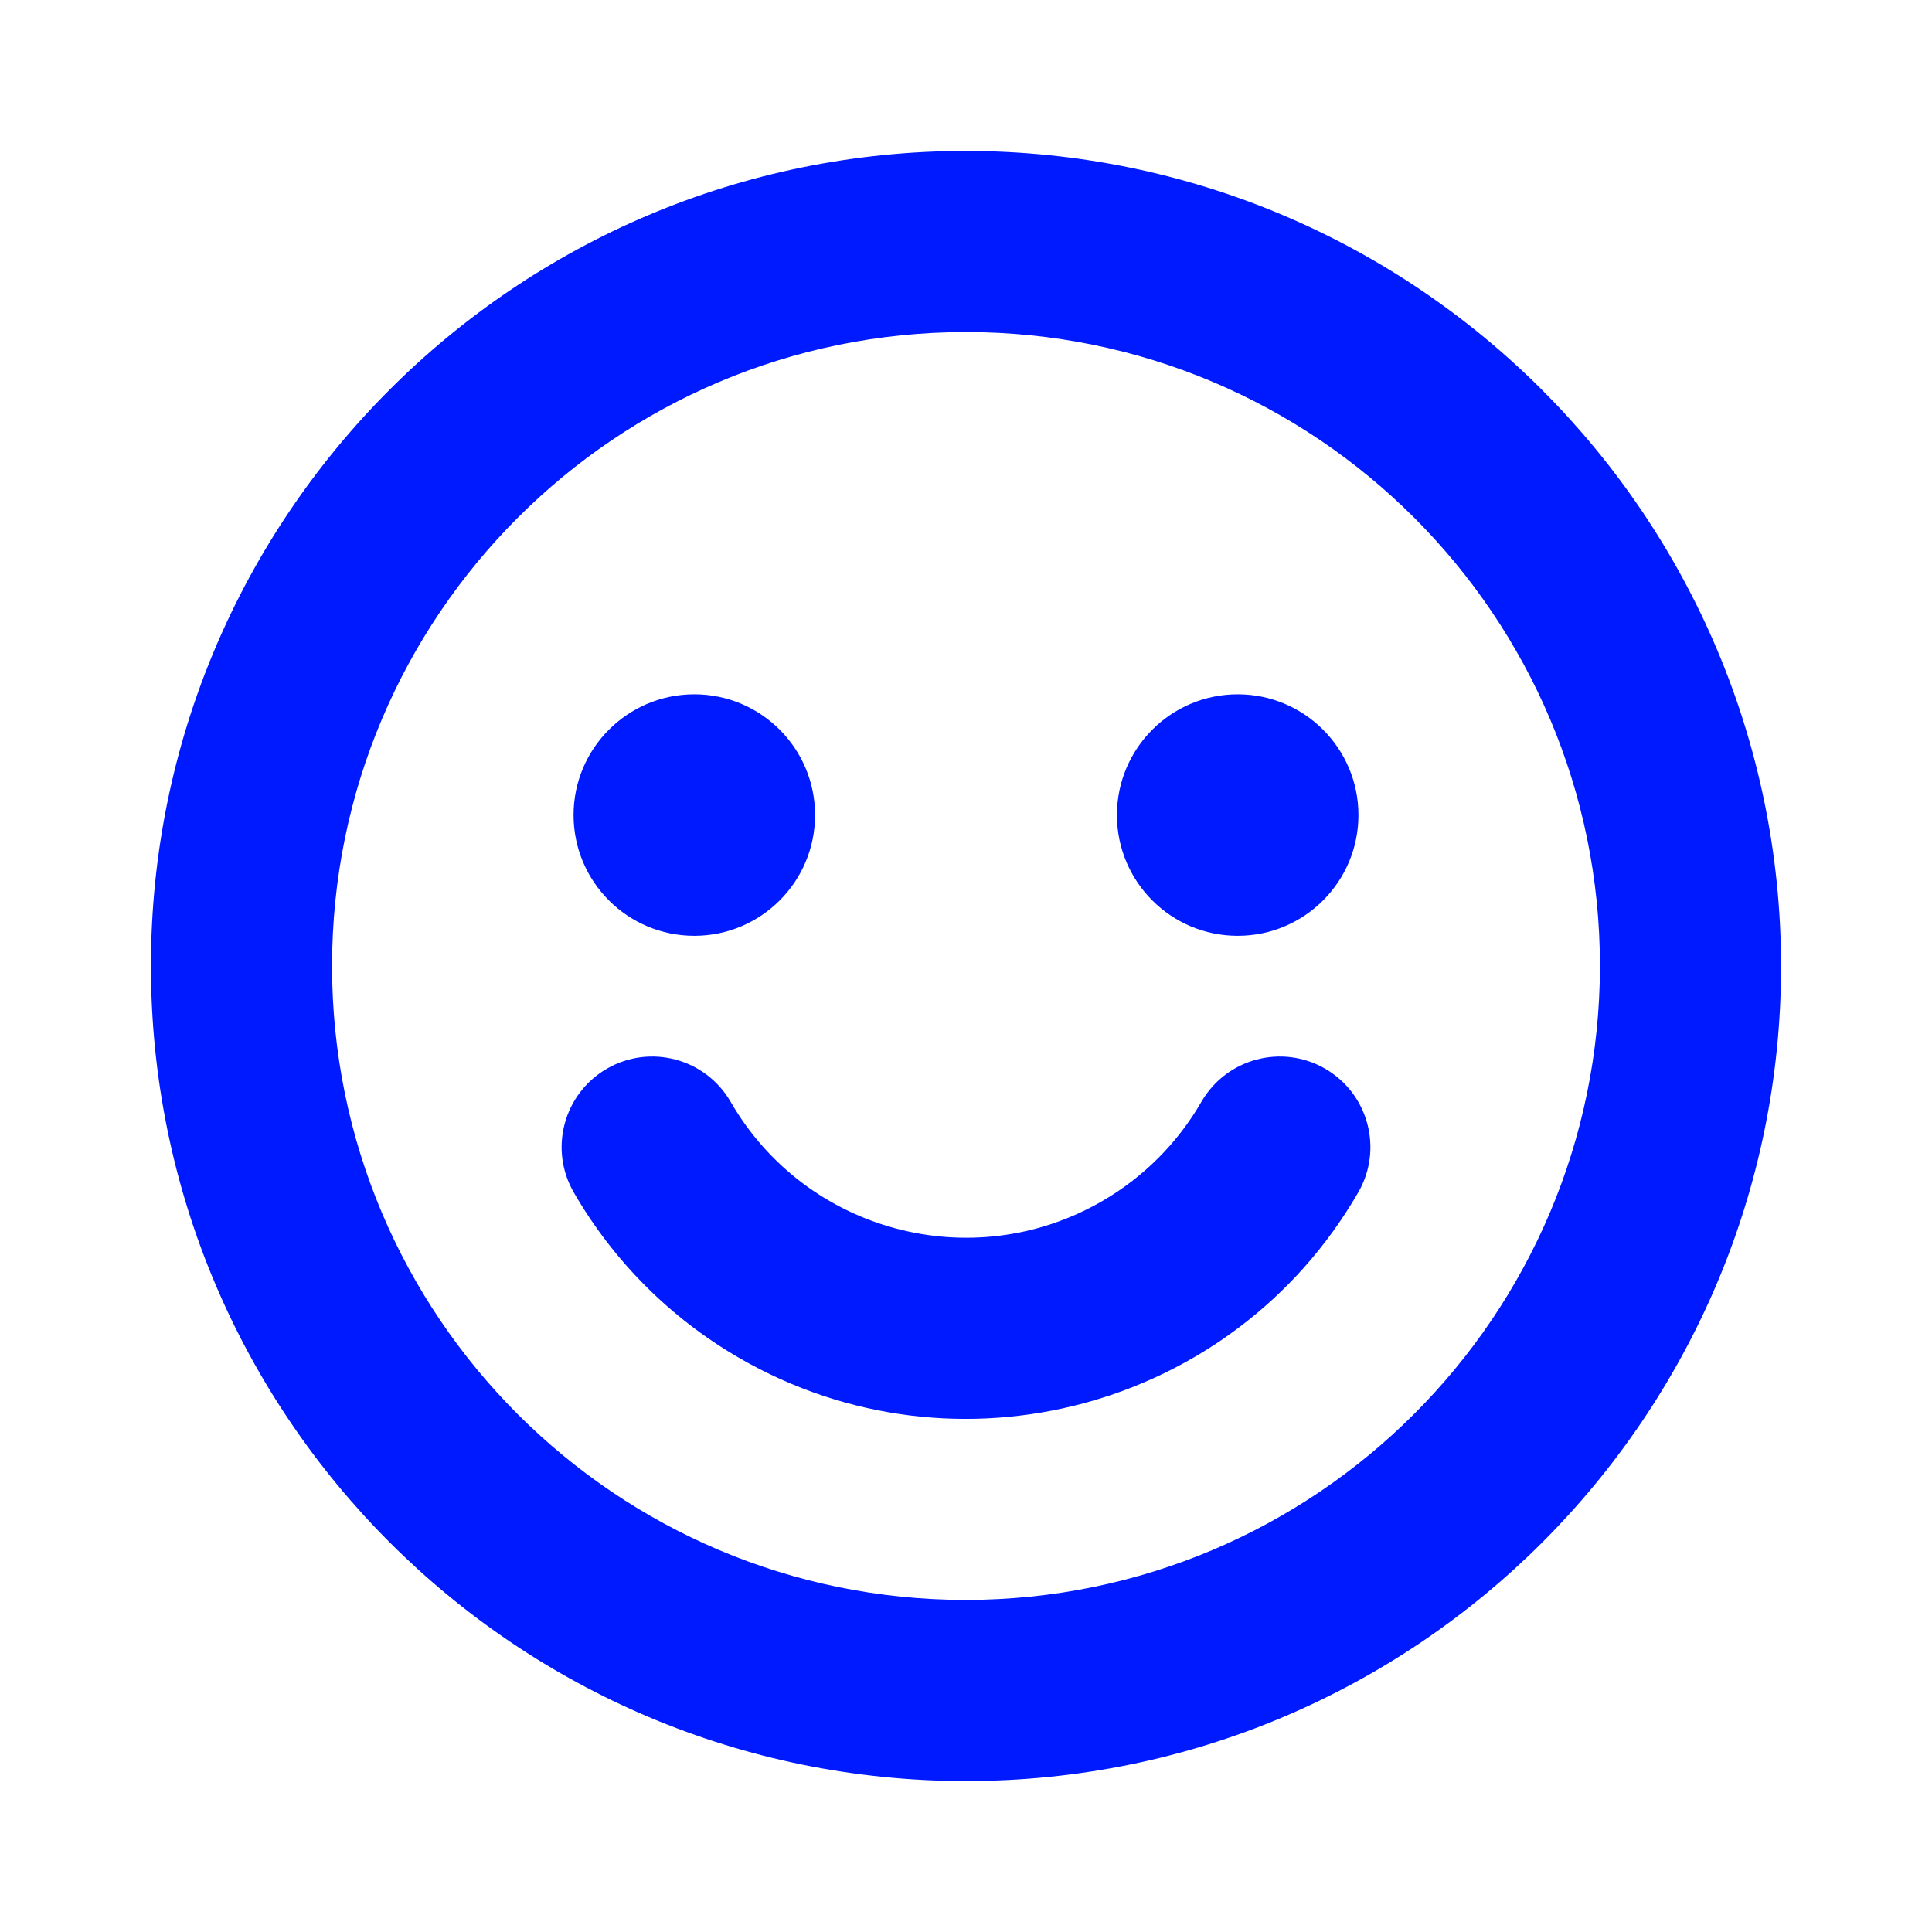
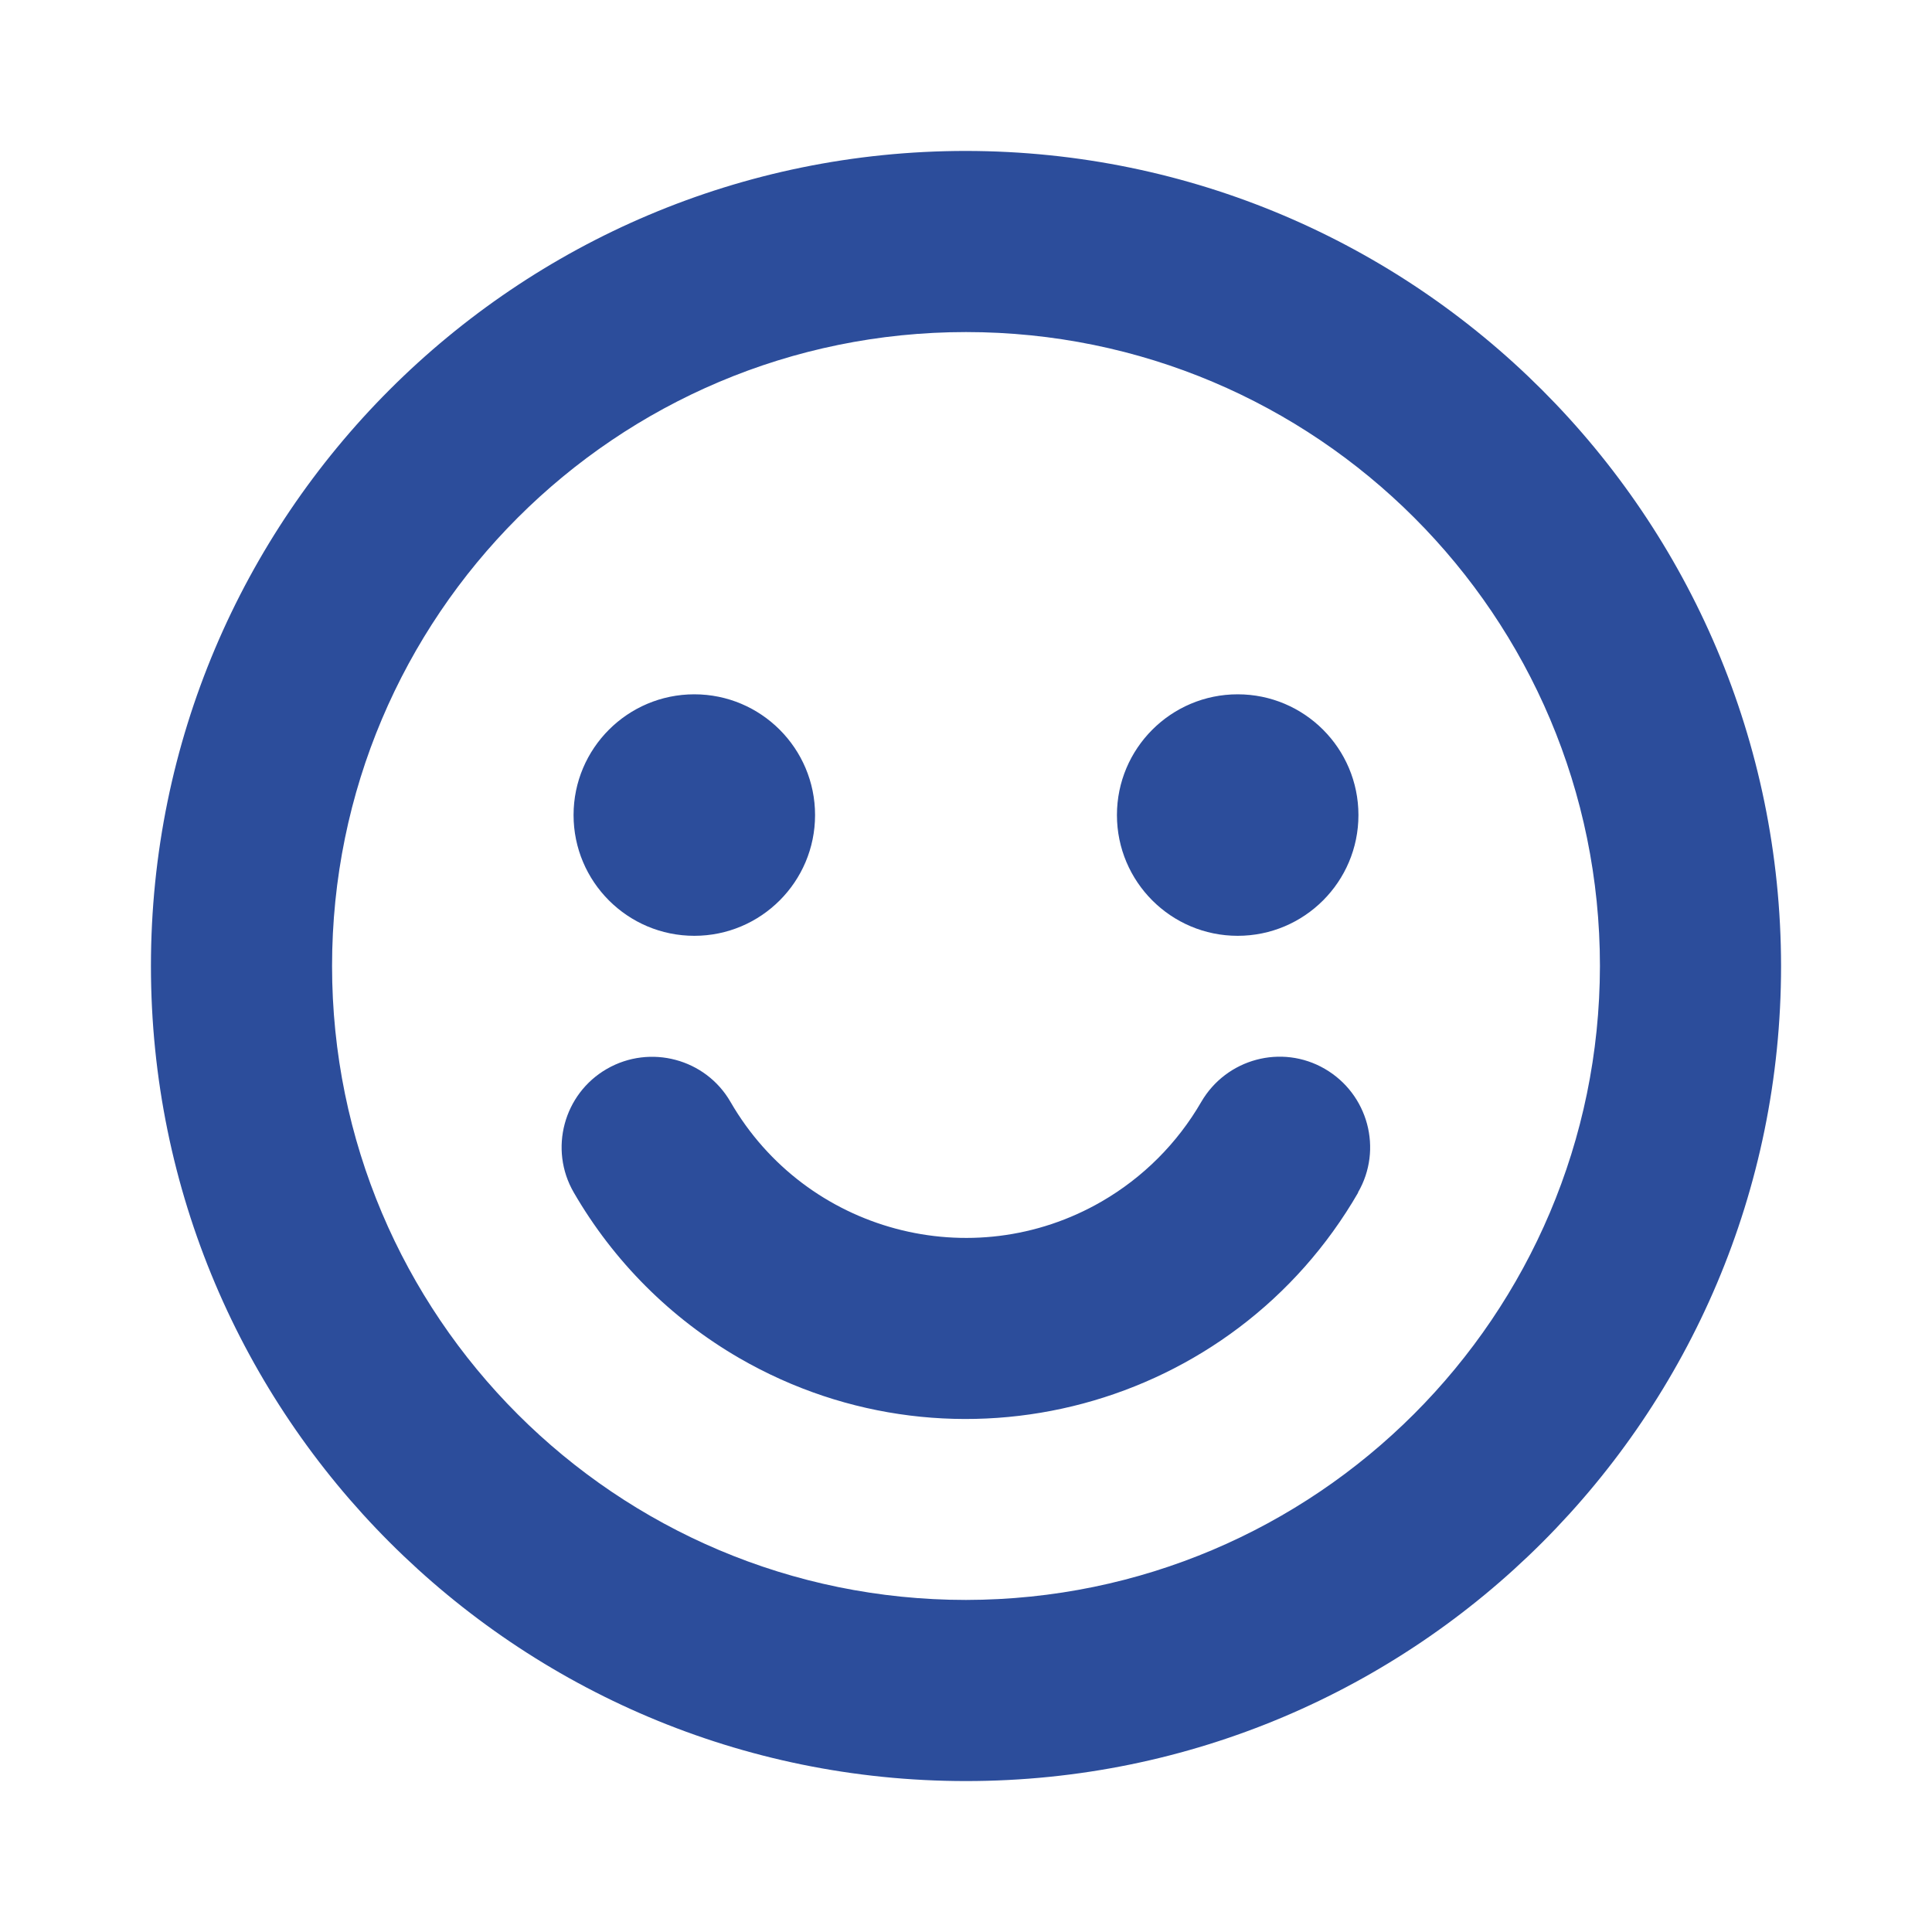
- <svg xmlns="http://www.w3.org/2000/svg" id="Flat" viewBox="0 0 800 800">
+ <svg xmlns="http://www.w3.org/2000/svg" id="Flat" version="1.1" viewBox="0 0 800 800">
  <defs>
    <style>
-       .cls-1 {
-         fill: #001aff;
-         stroke-width: 0px;
+       .st0 {
+         fill: #2c4d9b;
      }
    </style>
  </defs>
-   <path class="cls-1" d="M400,62.5c-186.4,0-337.5,151.1-337.5,337.5s151.1,337.5,337.5,337.5,337.5-151.1,337.5-337.5c-.21-186.31-151.19-337.29-337.5-337.5ZM400,662.5c-144.97,0-262.5-117.53-262.5-262.5S255.03,137.5,400,137.5s262.5,117.53,262.5,262.5c-.16,144.91-117.59,262.34-262.5,262.5ZM237.5,337.5c0-27.61,22.39-50,50-50s50,22.39,50,50-22.39,50-50,50c-27.61,0-50-22.39-50-50ZM462.5,337.5c0-27.61,22.39-50,50-50s50,22.39,50,50-22.39,50-50,50c-27.61,0-50-22.39-50-50ZM562.4,493.77c-51.81,89.69-166.53,120.4-256.22,68.58-28.48-16.45-52.13-40.1-68.58-68.58-10.37-17.93-4.24-40.87,13.69-51.24,17.93-10.37,40.87-4.24,51.24,13.69,31.08,53.83,99.91,72.28,153.74,41.21,17.12-9.88,31.33-24.09,41.21-41.21,10.37-17.93,33.31-24.06,51.24-13.69s24.06,33.31,13.69,51.24Z" />
+   <path class="st0" d="M400,62.5c-186.4,0-337.5,151.1-337.5,337.5s151.1,337.5,337.5,337.5,337.5-151.1,337.5-337.5c-.2-186.3-151.2-337.3-337.5-337.5ZM400,662.5c-145,0-262.5-117.5-262.5-262.5S255,137.5,400,137.5s262.5,117.5,262.5,262.5c-.2,144.9-117.6,262.3-262.5,262.5ZM237.5,337.5c0-27.6,22.4-50,50-50s50,22.4,50,50-22.4,50-50,50-50-22.4-50-50ZM462.5,337.5c0-27.6,22.4-50,50-50s50,22.4,50,50-22.4,50-50,50-50-22.4-50-50ZM562.4,493.8c-51.8,89.7-166.5,120.4-256.2,68.6-28.5-16.5-52.1-40.1-68.6-68.6-10.4-17.9-4.2-40.9,13.7-51.2s40.9-4.2,51.2,13.7c31.1,53.8,99.9,72.3,153.7,41.2,17.1-9.9,31.3-24.1,41.2-41.2,10.4-17.9,33.3-24.1,51.2-13.7s24.1,33.3,13.7,51.2h0Z" />
</svg>
